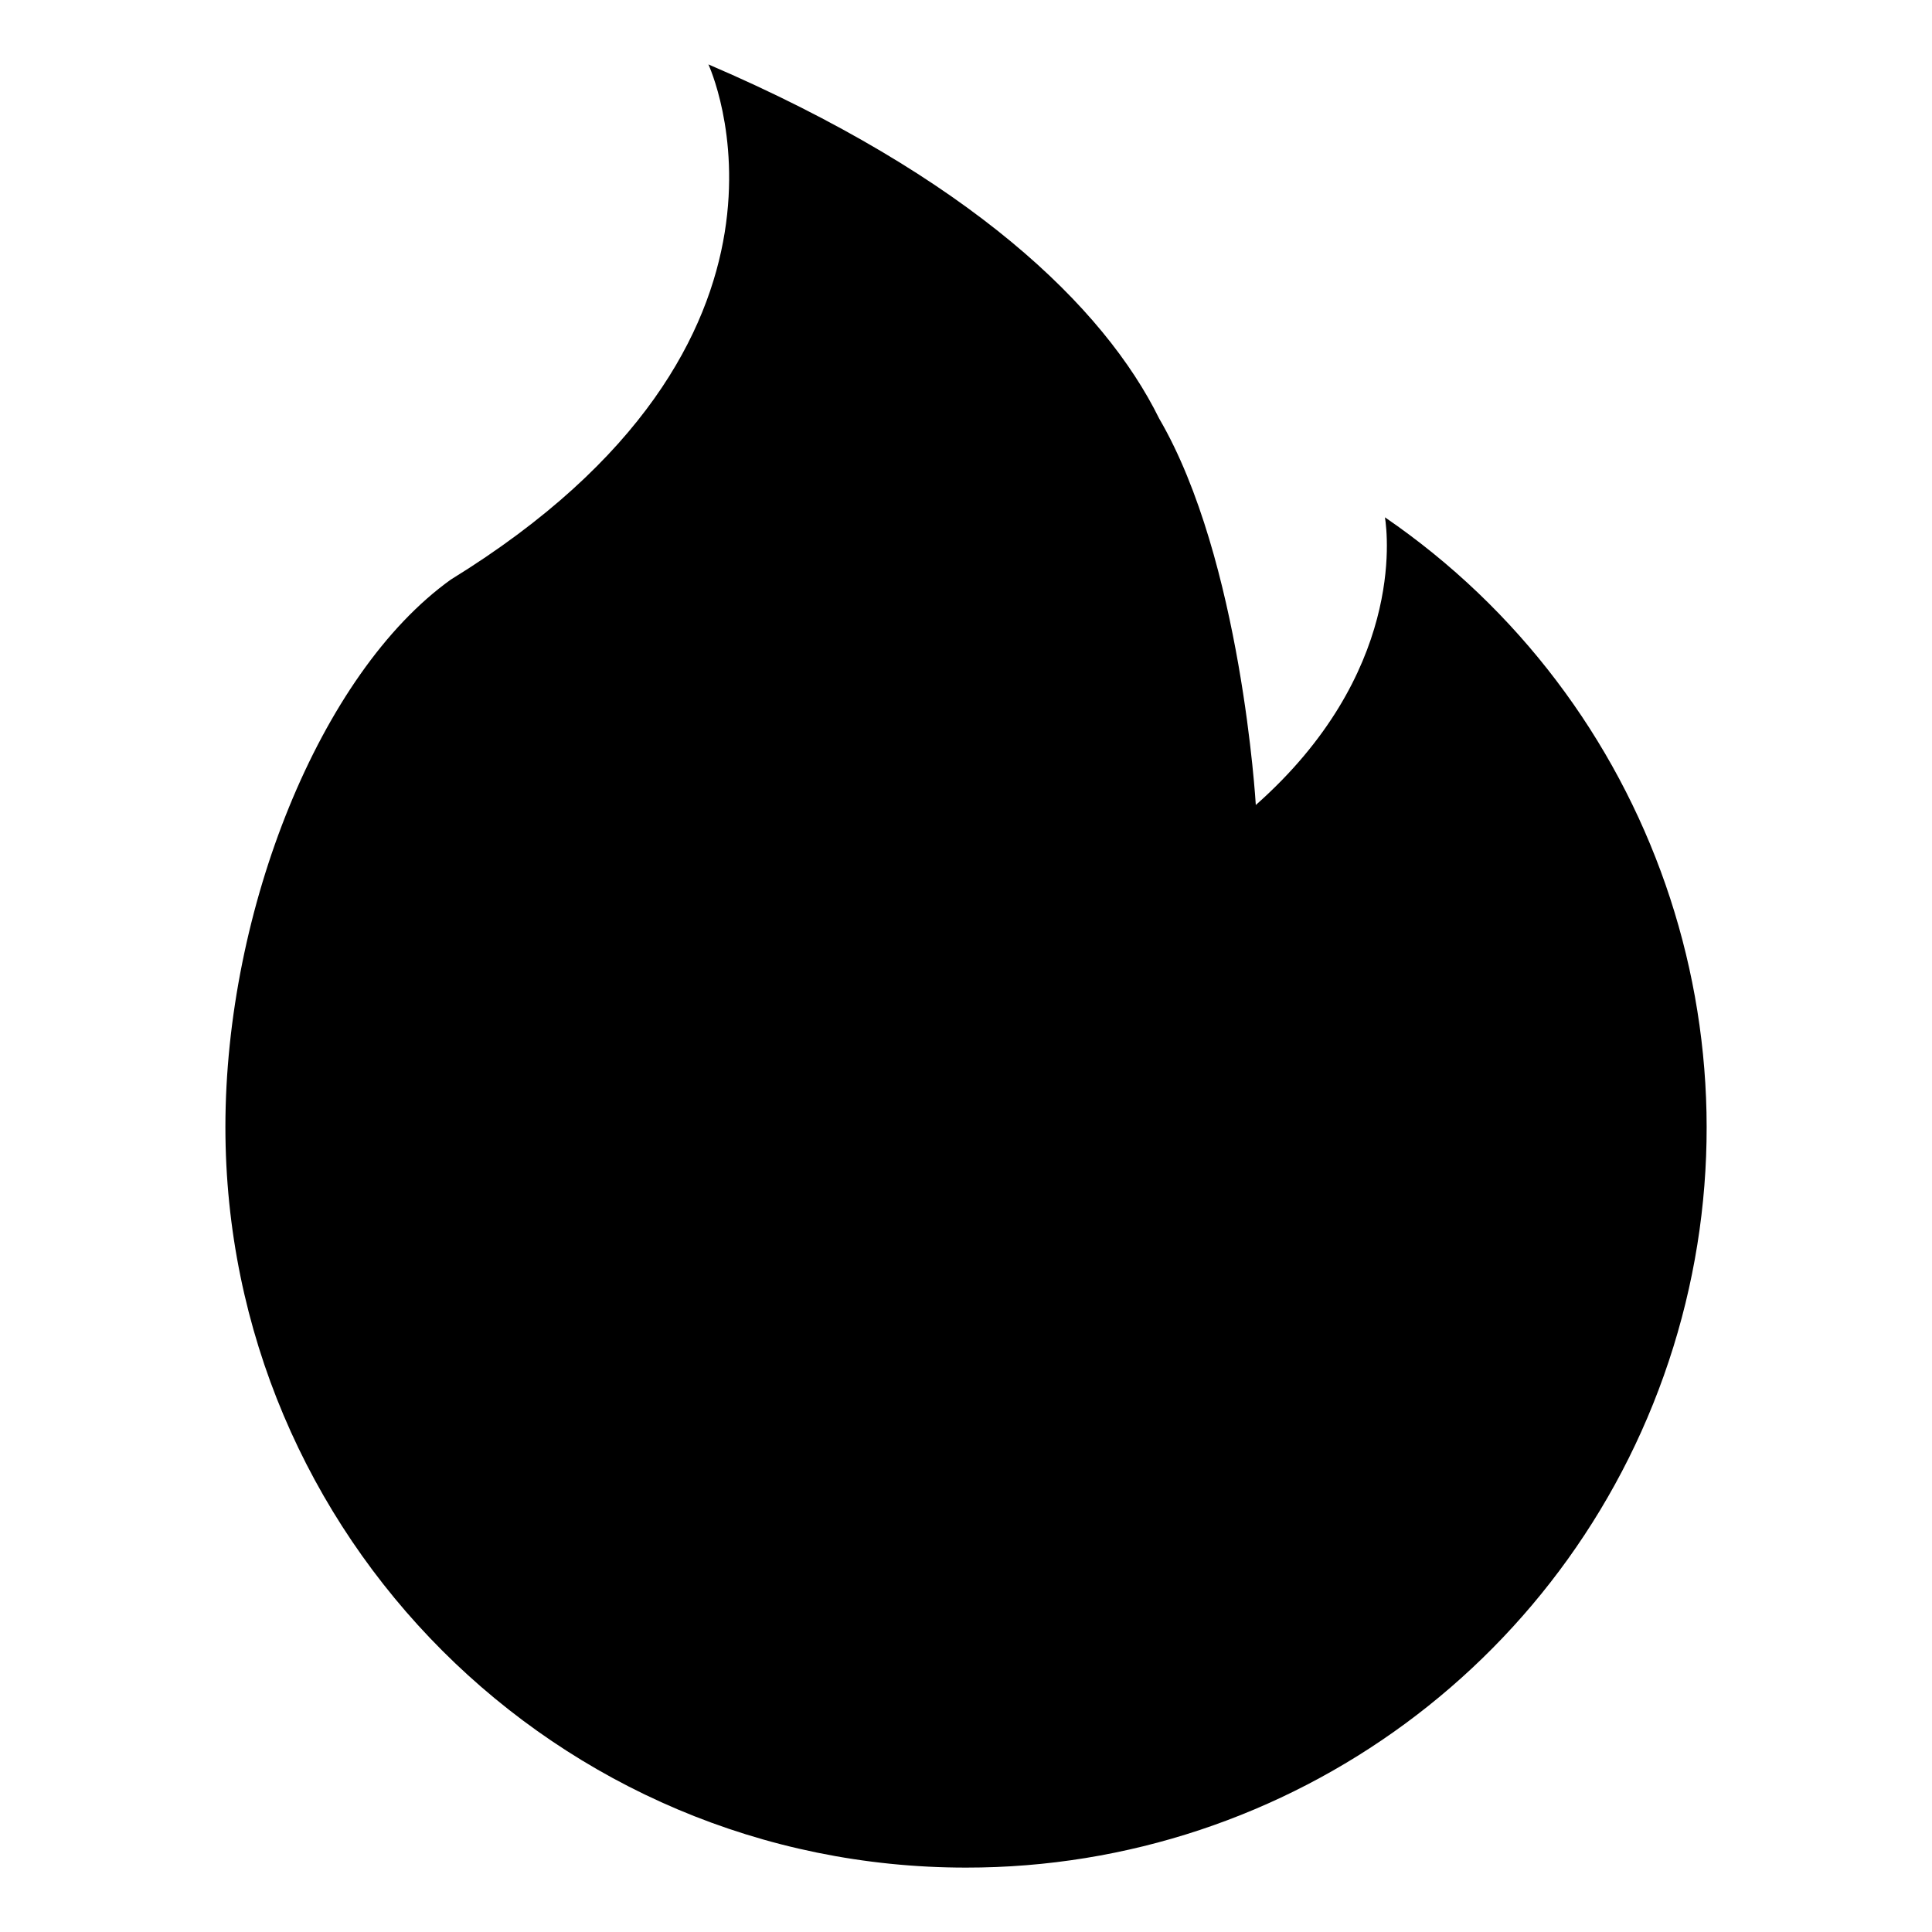
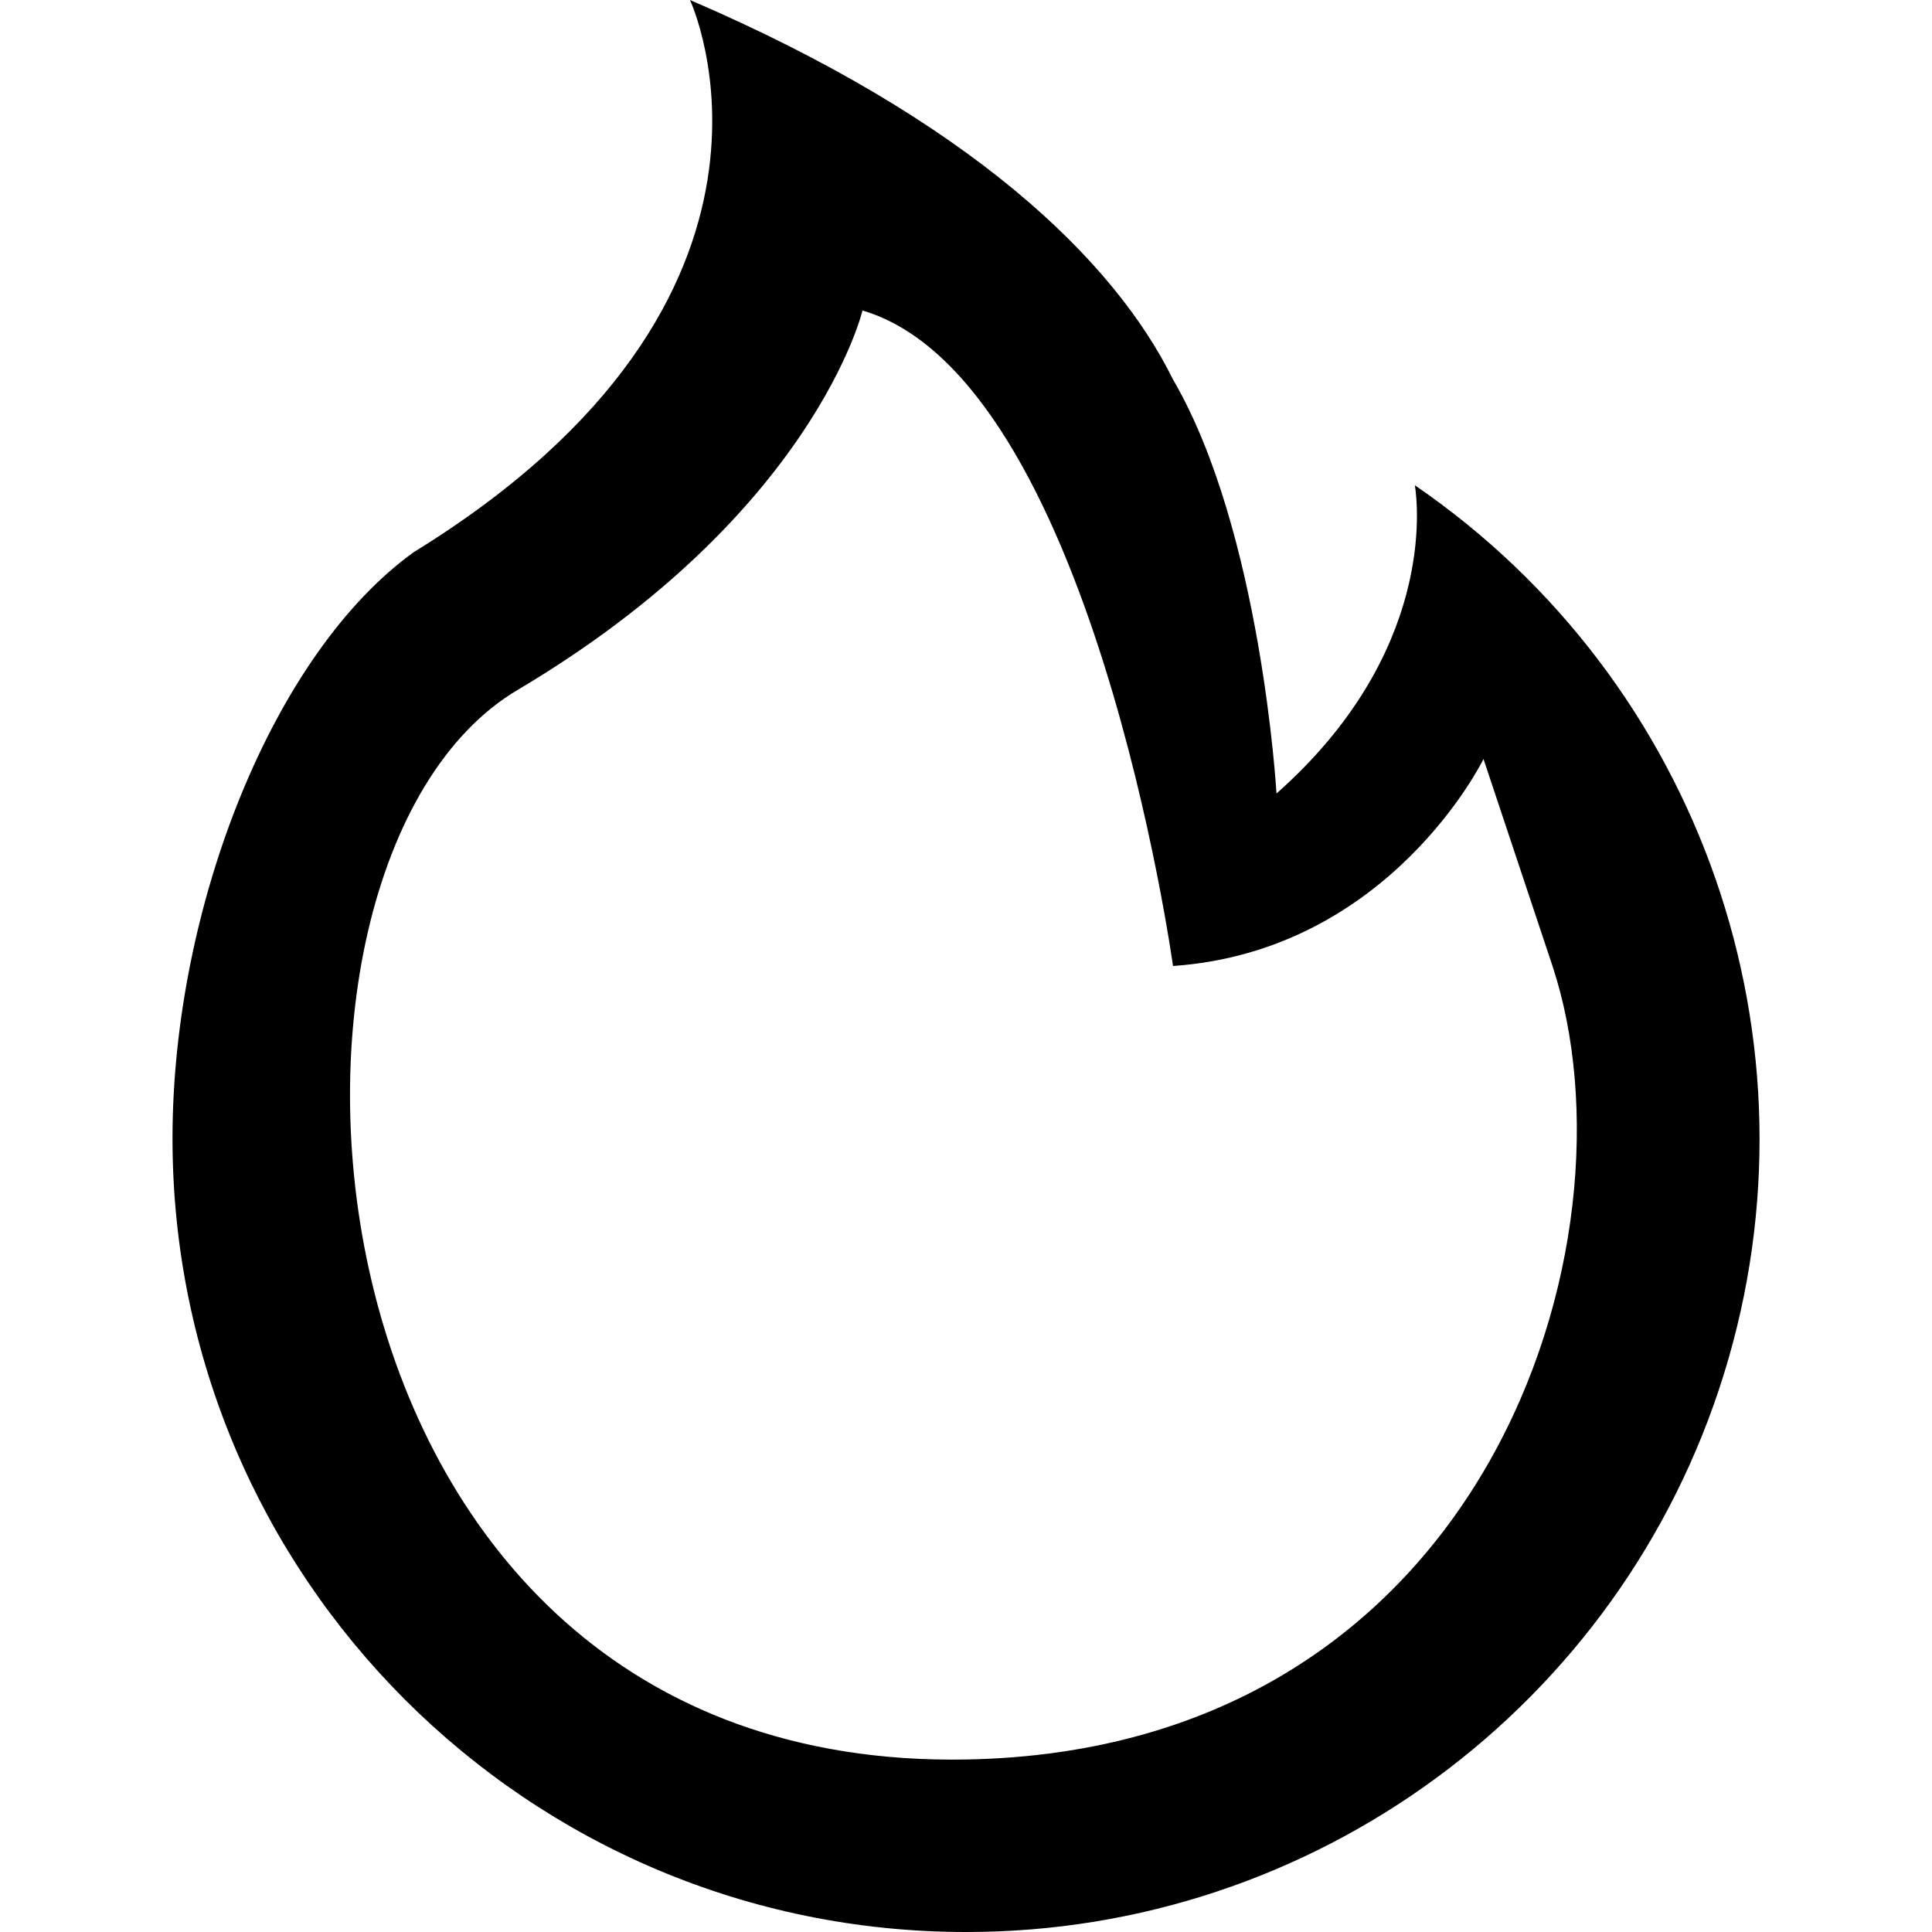
- <svg xmlns="http://www.w3.org/2000/svg" width="1em" height="1em" viewBox="0 0 50 60">
-   <path d="M771,800a23,23,0,0,1-23-23c0-6.745,2.942-14.091,7-17,12.015-7.4,8-16,8-16,8.107,3.481,12.291,7.53,14,11,0.023,0.007.047,0.014,0,0,2.559,4.385,3,12,3,12,4.6-4.07,4.1-8.369,4.011-8.934A22.979,22.979,0,0,1,771,800Z" transform="translate(-746 -742)" />
+ <svg xmlns="http://www.w3.org/2000/svg" width="1em" height="1em" viewBox="0 0 46 56">
+   <path d="M435,884a23,23,0,0,1-23-23c0-6.745,2.942-14.091,7-17,12.015-7.4,8-16,8-16,8.107,3.481,12.291,7.53,14,11,0.024,0.007.047,0.014,0,0,2.559,4.385,3,12,3,12,4.6-4.07,4.1-8.369,4.011-8.934A22.979,22.979,0,0,1,435,884Zm17-28c-0.6-1.8-2-6-2-6s-2.709,5.561-9,6c0,0-2.35-17.039-9-19,0,0-1.4,5.9-10,11-8.457,5.012-6.906,31.349,13,31C450.111,878.735,454.63,863.978,452,856Z" transform="translate(-412 -828)" />
</svg>
